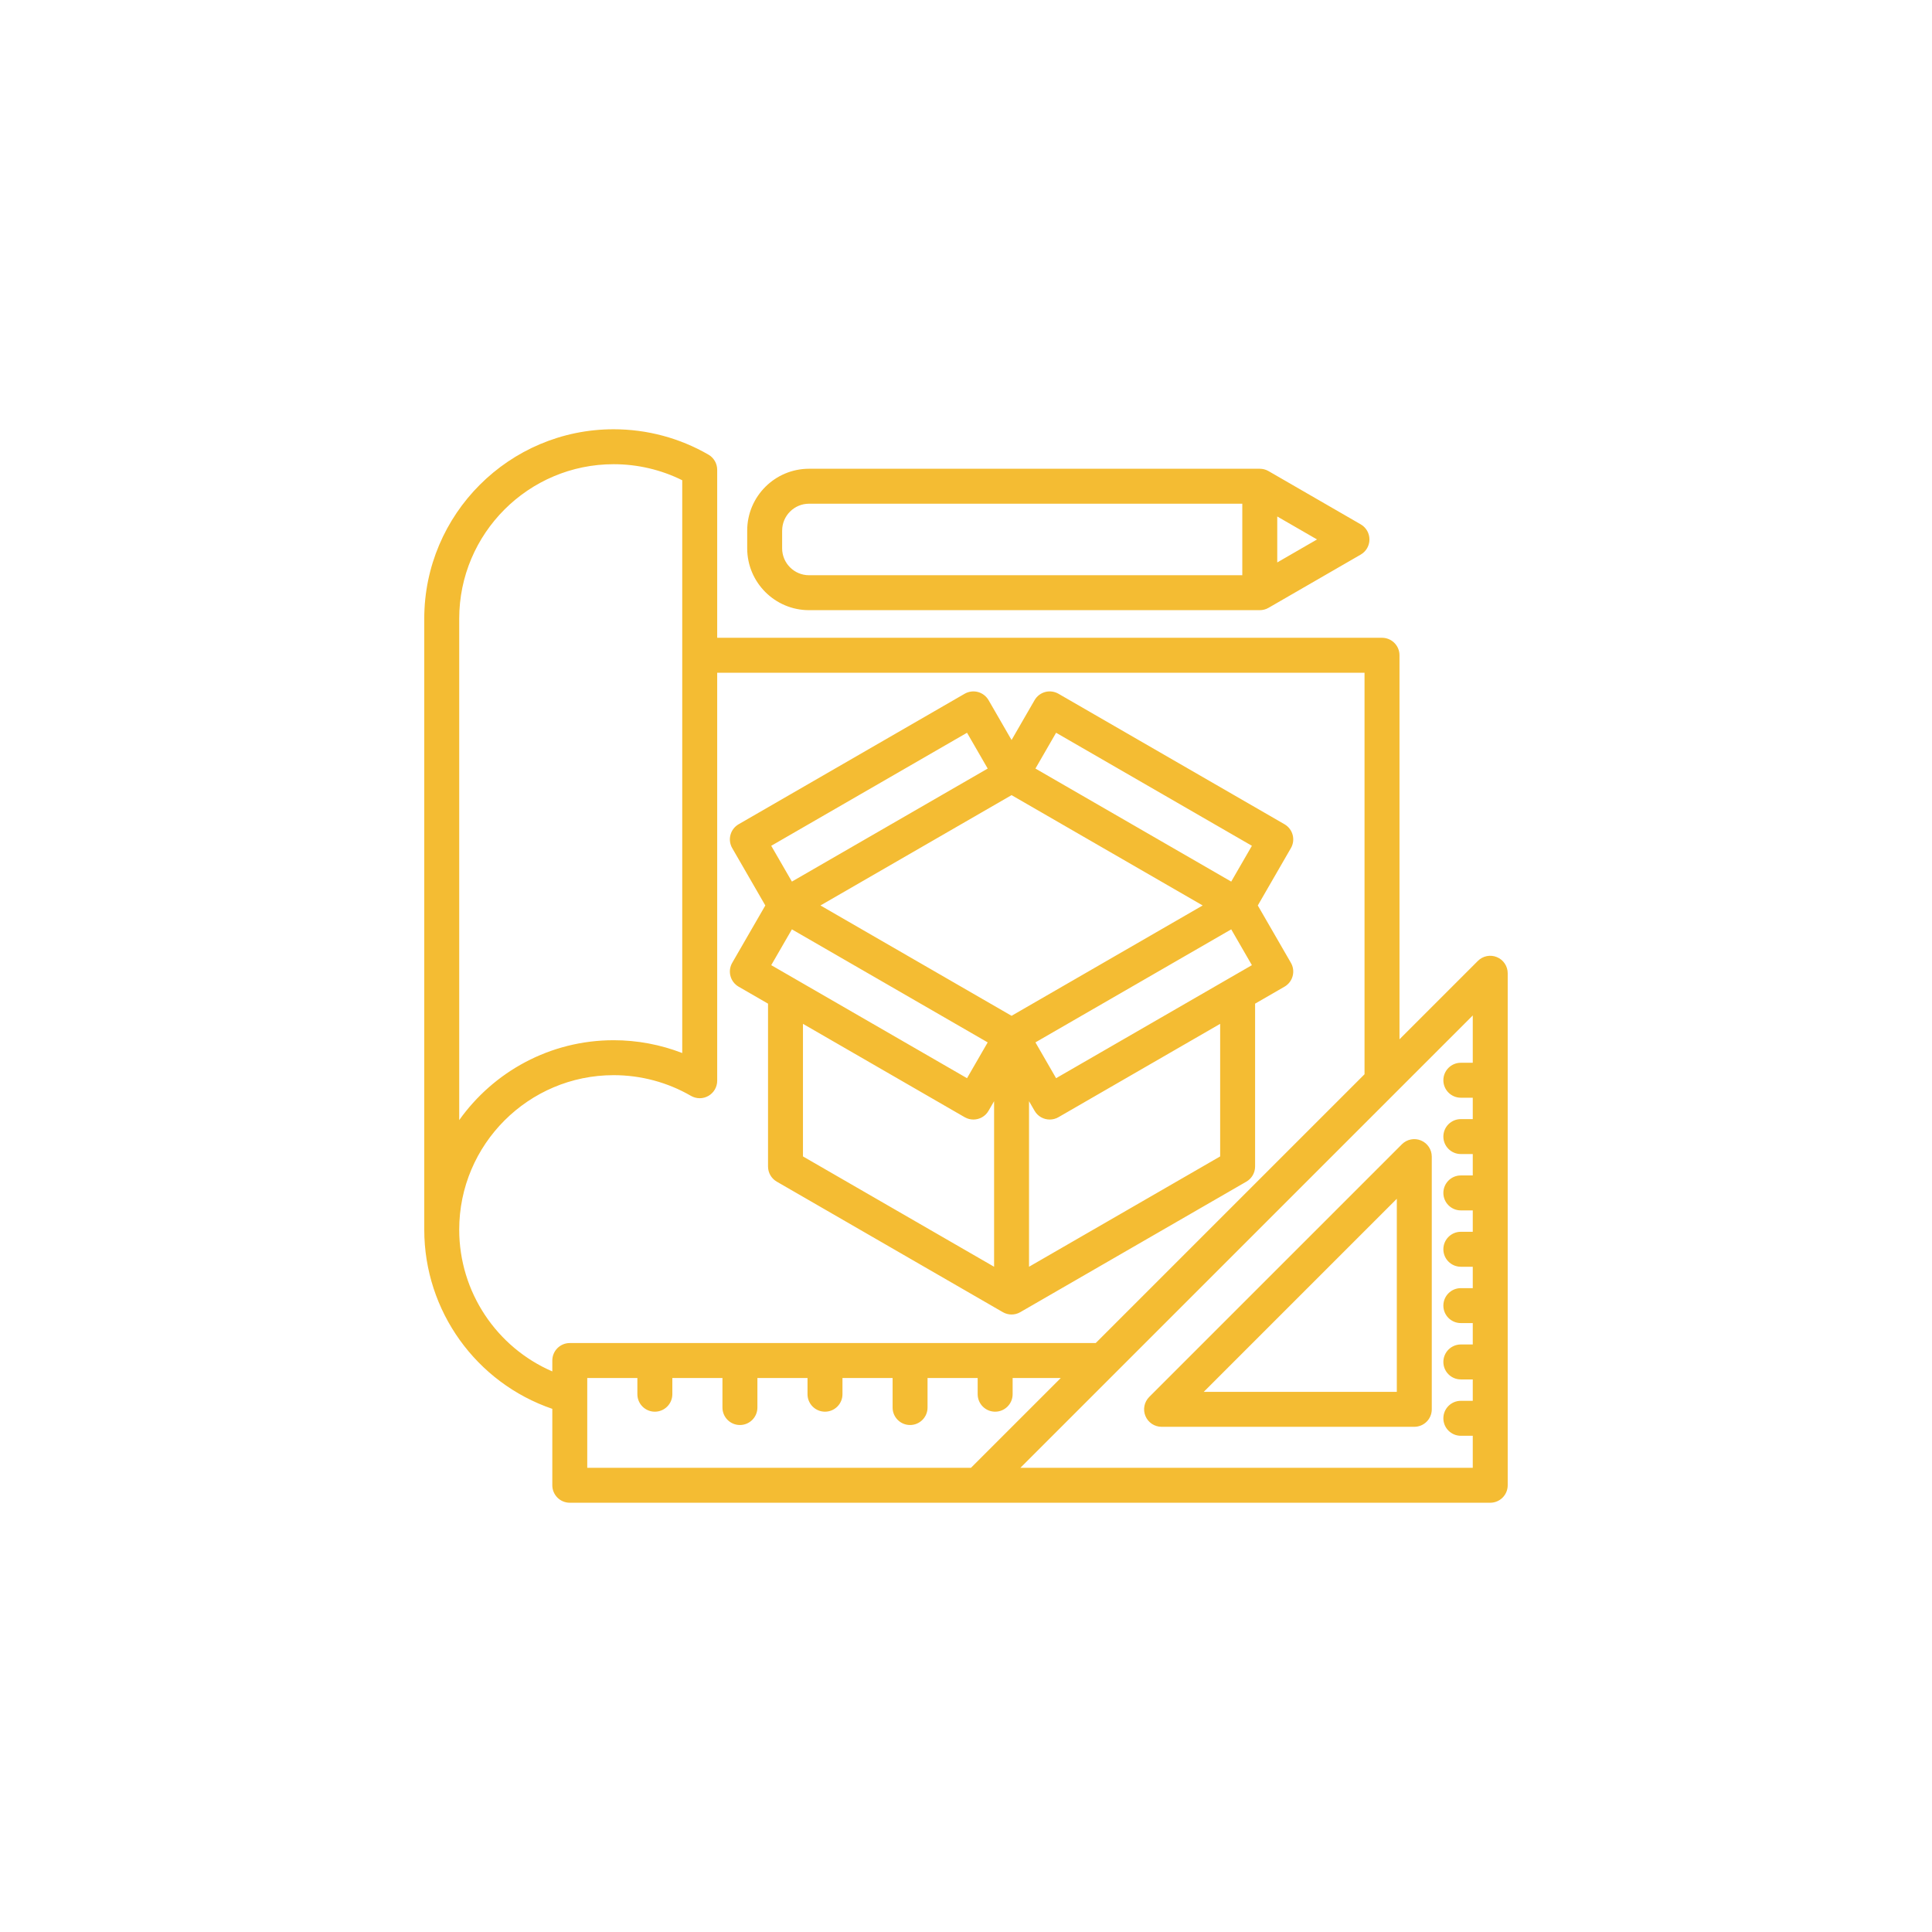
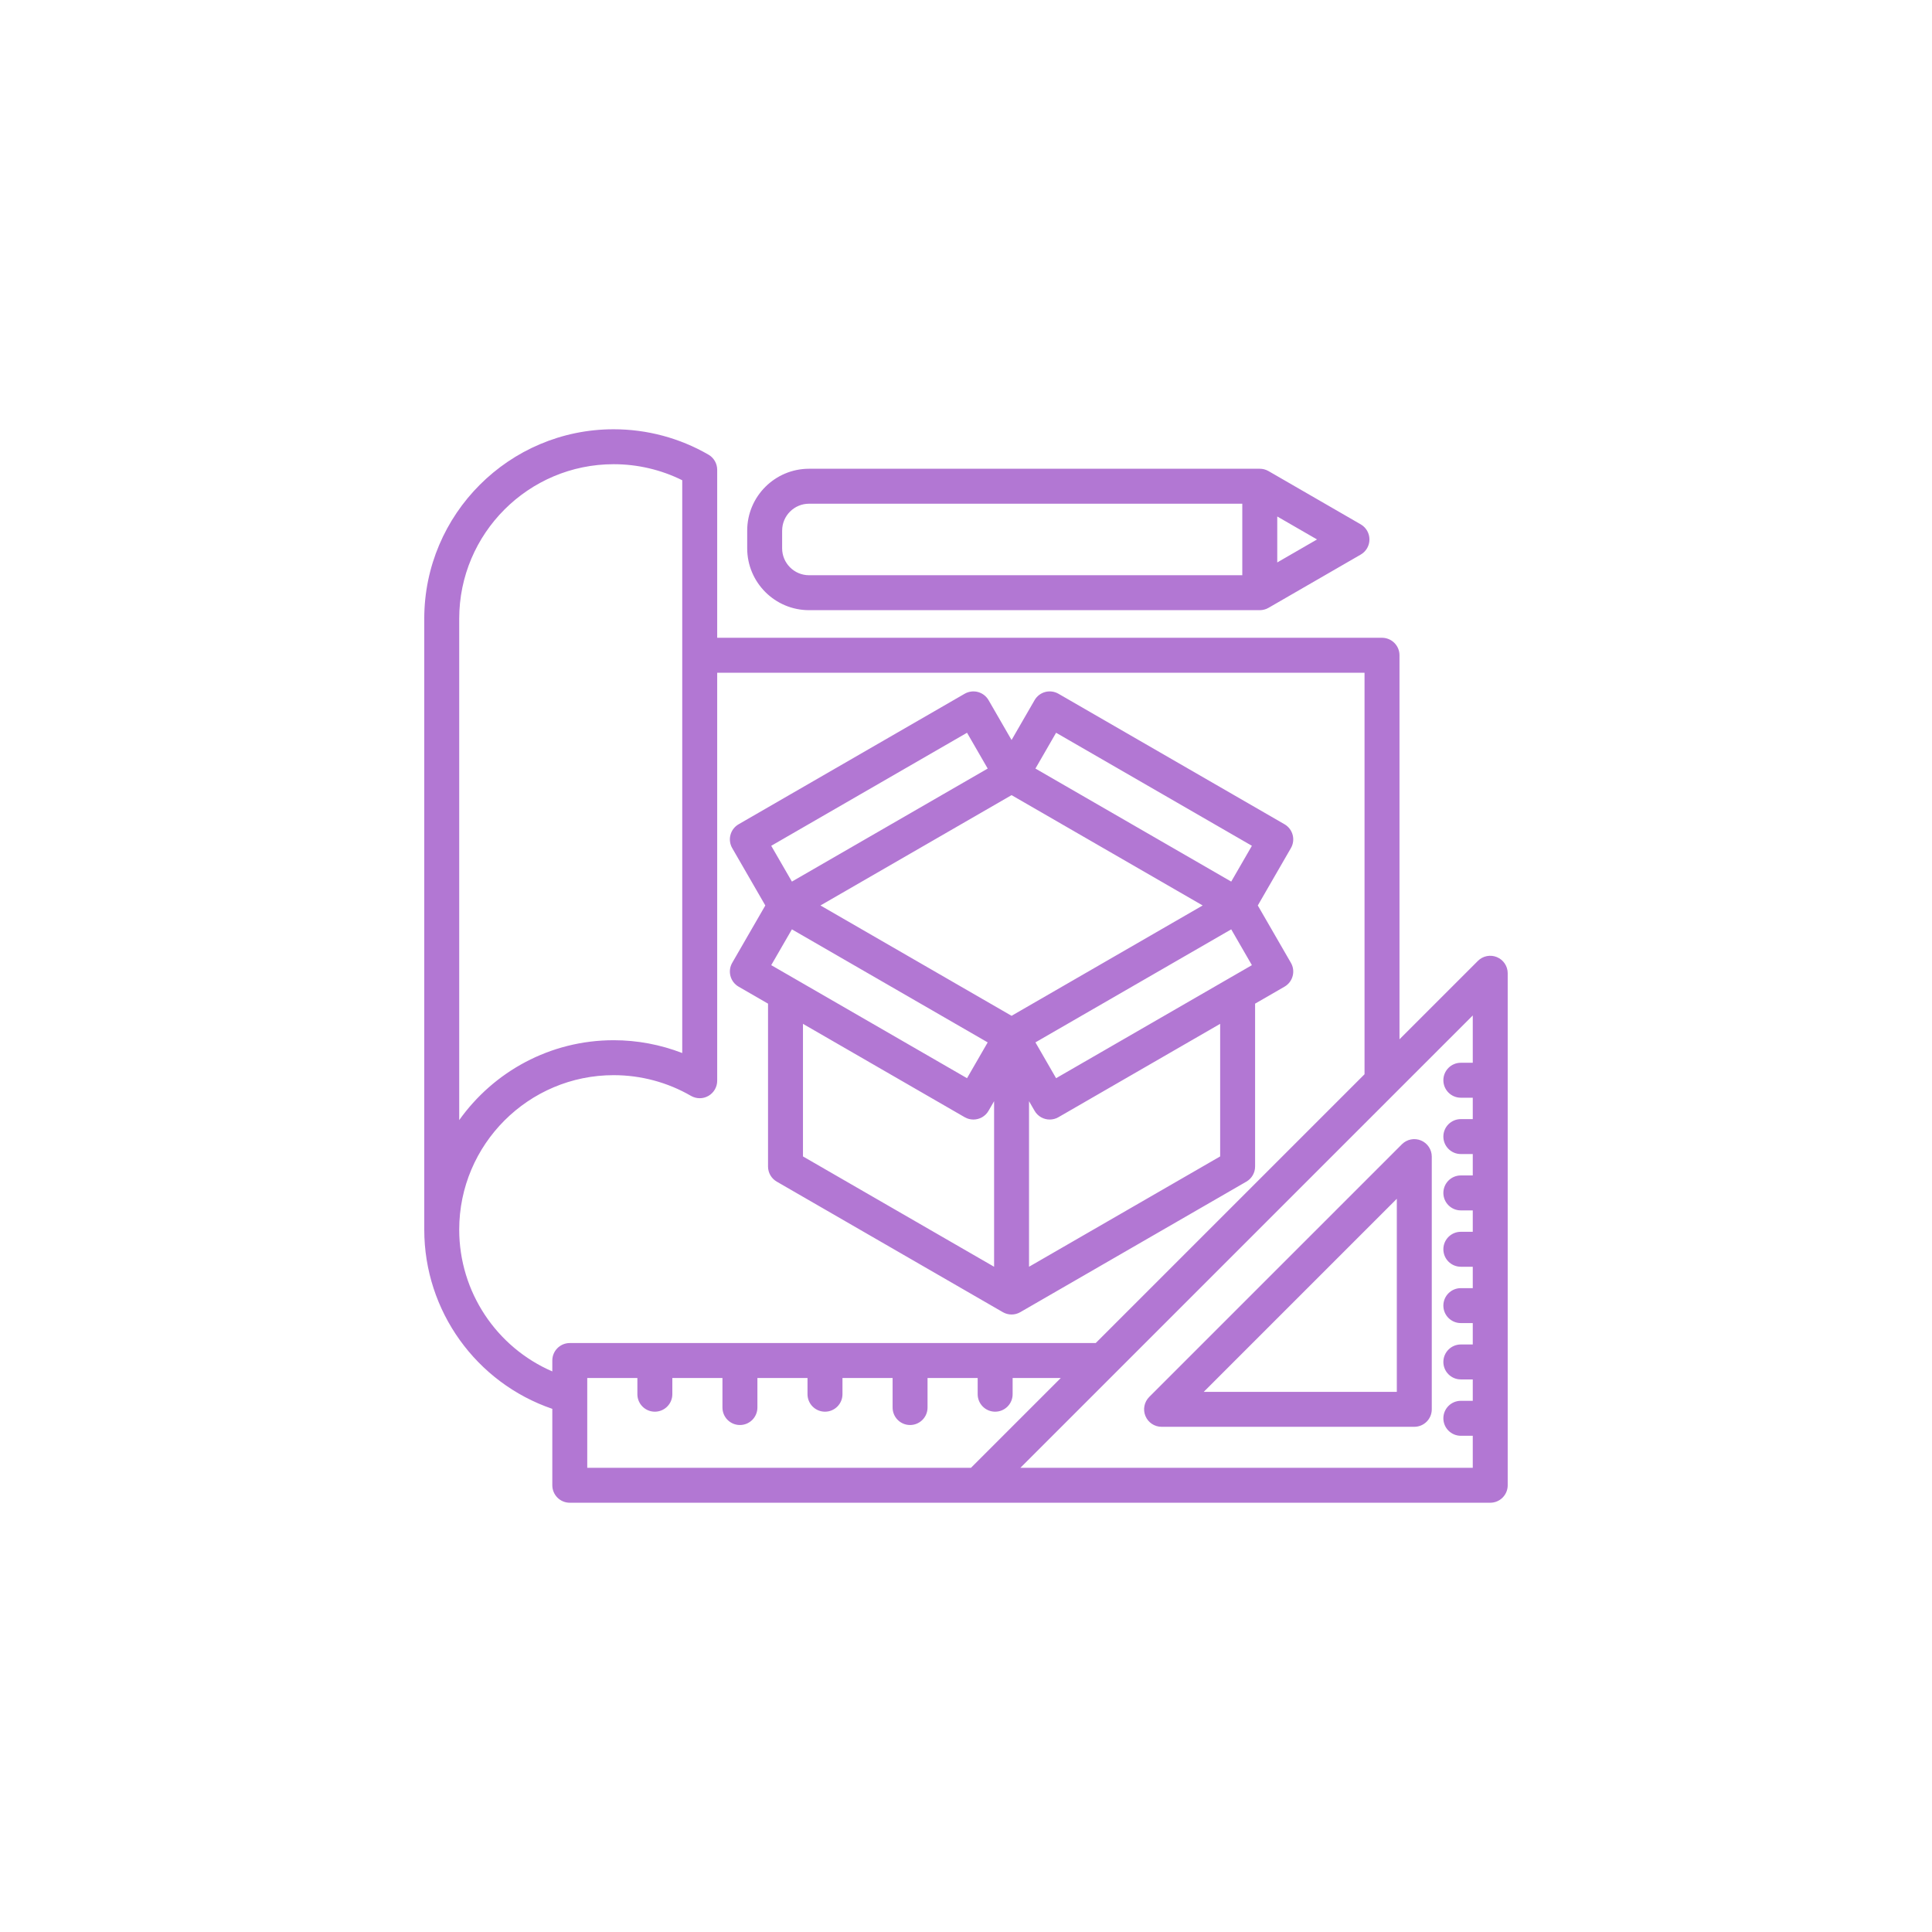
<svg xmlns="http://www.w3.org/2000/svg" zoomAndPan="magnify" viewBox="0 0 375 375" width="400" height="400" preserveAspectRatio="xMidYMid meet" version="1.0">
  <defs>
    <clipPath id="39942b1c1a">
      <path d="M 82.273 83.324 L 293 83.324 L 293 291.824 L 82.273 291.824 Z M 82.273 83.324 " clip-rule="nonzero" />
    </clipPath>
  </defs>
  <g clip-path="url(#39942b1c1a)">
-     <path fill="#F4BC33" d="M 148.547 175.75 L 142.125 186.879 C 141.672 187.66 141.551 188.586 141.785 189.453 C 142.016 190.324 142.586 191.062 143.363 191.512 L 149.074 194.809 L 149.074 226.418 C 149.074 227.629 149.719 228.75 150.77 229.355 L 194.648 254.688 C 195.172 254.992 195.758 255.145 196.344 255.145 C 196.93 255.145 197.516 254.992 198.039 254.688 L 241.918 229.355 C 242.969 228.75 243.613 227.629 243.613 226.418 L 243.613 194.809 L 249.324 191.512 C 250.102 191.062 250.672 190.324 250.902 189.453 C 251.137 188.586 251.016 187.66 250.562 186.879 L 244.137 175.75 L 250.562 164.621 C 251.5 163 250.945 160.926 249.324 159.988 L 205.445 134.656 C 204.664 134.207 203.738 134.086 202.871 134.316 C 202 134.551 201.262 135.117 200.812 135.898 L 196.344 143.637 L 191.879 135.898 C 191.426 135.117 190.688 134.551 189.816 134.316 C 188.949 134.086 188.023 134.207 187.242 134.656 L 143.367 159.988 C 141.742 160.926 141.188 163 142.125 164.621 Z M 149.695 187.336 L 153.707 180.387 L 191.711 202.328 L 187.699 209.277 Z M 155.855 198.727 L 187.242 216.848 C 187.777 217.156 188.359 217.301 188.938 217.301 C 190.109 217.301 191.25 216.695 191.875 215.605 L 192.953 213.742 L 192.953 245.875 L 155.855 224.461 Z M 236.832 224.461 L 199.734 245.875 L 199.734 213.742 L 200.812 215.605 C 201.438 216.695 202.578 217.301 203.75 217.301 C 204.328 217.301 204.91 217.156 205.445 216.848 L 236.832 198.727 Z M 238.98 180.387 L 242.992 187.336 L 204.988 209.277 L 200.977 202.324 Z M 204.988 142.227 L 242.992 164.168 L 238.98 171.117 L 200.977 149.176 Z M 196.344 154.336 L 233.438 175.75 L 196.344 197.168 L 159.25 175.75 Z M 187.699 142.227 L 191.711 149.176 L 153.707 171.117 L 149.695 164.168 Z M 157.035 118.434 L 244.52 118.434 C 244.66 118.434 244.793 118.422 244.93 118.406 C 244.965 118.402 244.996 118.398 245.031 118.391 C 245.137 118.375 245.242 118.355 245.344 118.328 C 245.375 118.32 245.406 118.312 245.438 118.305 C 245.566 118.27 245.688 118.23 245.809 118.18 C 245.812 118.18 245.816 118.176 245.82 118.176 C 245.949 118.121 246.07 118.059 246.191 117.992 C 246.199 117.988 246.207 117.984 246.219 117.98 L 264.113 107.645 C 265.164 107.039 265.809 105.922 265.809 104.707 C 265.809 103.496 265.164 102.379 264.113 101.773 L 246.219 91.438 C 246.207 91.434 246.199 91.43 246.191 91.426 C 246.07 91.359 245.949 91.297 245.82 91.242 C 245.816 91.242 245.812 91.238 245.809 91.238 C 245.688 91.188 245.566 91.148 245.438 91.113 C 245.406 91.105 245.375 91.098 245.344 91.086 C 245.242 91.062 245.137 91.043 245.031 91.027 C 244.996 91.02 244.965 91.016 244.93 91.012 C 244.793 90.996 244.66 90.984 244.52 90.984 L 157.035 90.984 C 150.414 90.984 145.031 96.367 145.031 102.984 L 145.031 106.43 C 145.031 113.051 150.414 118.434 157.035 118.434 Z M 247.914 109.168 L 247.914 100.25 L 255.633 104.707 Z M 151.816 102.988 C 151.816 100.109 154.156 97.77 157.035 97.77 L 241.129 97.77 L 241.129 111.652 L 157.035 111.652 C 154.156 111.652 151.812 109.309 151.812 106.43 L 151.812 102.988 Z M 290.551 185.777 C 289.285 185.25 287.824 185.539 286.855 186.512 L 271.641 201.727 L 271.641 127.188 C 271.641 125.312 270.121 123.793 268.246 123.793 L 139.207 123.793 L 139.207 91.188 C 139.207 89.977 138.562 88.855 137.516 88.25 C 131.945 85.023 125.582 83.32 119.113 83.32 C 98.84 83.32 82.348 99.812 82.348 120.086 L 82.348 238.672 C 82.348 254.473 92.445 268.414 107.203 273.457 L 107.203 288.289 C 107.203 290.16 108.719 291.68 110.594 291.68 L 289.254 291.68 C 291.125 291.68 292.645 290.16 292.645 288.289 L 292.645 188.91 C 292.645 187.535 291.82 186.301 290.551 185.777 Z M 89.133 120.086 C 89.133 103.555 102.582 90.102 119.113 90.102 C 123.746 90.102 128.309 91.172 132.422 93.215 L 132.422 204.395 C 128.199 202.758 123.684 201.906 119.113 201.906 C 106.754 201.906 95.801 208.035 89.133 217.414 Z M 89.133 238.672 C 89.133 222.141 102.582 208.688 119.113 208.688 C 124.391 208.688 129.578 210.078 134.117 212.707 C 135.164 213.312 136.457 213.316 137.508 212.711 C 138.559 212.105 139.207 210.984 139.207 209.77 L 139.207 130.578 L 264.855 130.578 L 264.855 208.512 L 212.68 260.684 L 110.594 260.684 C 108.719 260.684 107.203 262.203 107.203 264.078 L 107.203 266.191 C 96.375 261.512 89.133 250.762 89.133 238.672 Z M 113.984 284.895 L 113.984 267.469 L 123.715 267.469 L 123.715 270.617 C 123.715 272.488 125.234 274.008 127.105 274.008 C 128.98 274.008 130.5 272.488 130.5 270.617 L 130.5 267.469 L 140.227 267.469 L 140.227 273.203 C 140.227 275.078 141.746 276.594 143.617 276.594 C 145.492 276.594 147.012 275.078 147.012 273.203 L 147.012 267.469 L 156.738 267.469 L 156.738 270.617 C 156.738 272.488 158.258 274.008 160.133 274.008 C 162.004 274.008 163.523 272.488 163.523 270.617 L 163.523 267.469 L 173.254 267.469 L 173.254 273.203 C 173.254 275.078 174.77 276.594 176.645 276.594 C 178.516 276.594 180.035 275.078 180.035 273.203 L 180.035 267.469 L 189.766 267.469 L 189.766 270.617 C 189.766 272.488 191.285 274.008 193.156 274.008 C 195.031 274.008 196.551 272.488 196.551 270.617 L 196.551 267.469 L 205.898 267.469 L 188.469 284.895 Z M 198.062 284.895 L 285.863 197.098 L 285.863 206.281 L 283.547 206.281 C 281.676 206.281 280.156 207.801 280.156 209.672 C 280.156 211.547 281.676 213.066 283.547 213.066 L 285.863 213.066 L 285.863 217.219 L 283.547 217.219 C 281.676 217.219 280.156 218.734 280.156 220.609 C 280.156 222.48 281.676 224 283.547 224 L 285.863 224 L 285.863 228.152 L 283.547 228.152 C 281.676 228.152 280.156 229.672 280.156 231.547 C 280.156 233.418 281.676 234.938 283.547 234.938 L 285.863 234.938 L 285.863 239.09 L 283.547 239.09 C 281.676 239.09 280.156 240.609 280.156 242.48 C 280.156 244.355 281.676 245.875 283.547 245.875 L 285.863 245.875 L 285.863 250.027 L 283.547 250.027 C 281.676 250.027 280.156 251.547 280.156 253.418 C 280.156 255.293 281.676 256.809 283.547 256.809 L 285.863 256.809 L 285.863 260.961 L 283.547 260.961 C 281.676 260.961 280.156 262.48 280.156 264.355 C 280.156 266.227 281.676 267.746 283.547 267.746 L 285.863 267.746 L 285.863 271.898 L 283.547 271.898 C 281.676 271.898 280.156 273.418 280.156 275.293 C 280.156 277.164 281.676 278.684 283.547 278.684 L 285.863 278.684 L 285.863 284.895 Z M 275.812 221.363 C 274.543 220.836 273.086 221.129 272.113 222.098 L 223.062 271.148 C 222.094 272.121 221.801 273.578 222.328 274.848 C 222.852 276.113 224.09 276.941 225.461 276.941 L 274.512 276.941 C 276.387 276.941 277.906 275.422 277.906 273.547 L 277.906 224.496 C 277.906 223.125 277.078 221.887 275.812 221.363 Z M 271.121 270.156 L 233.648 270.156 L 271.121 232.684 Z M 271.121 270.156 " fill-opacity="1" fill-rule="nonzero" />
+     <path fill="#b277d3" d="M 148.547 175.75 L 142.125 186.879 C 141.672 187.66 141.551 188.586 141.785 189.453 C 142.016 190.324 142.586 191.062 143.363 191.512 L 149.074 194.809 L 149.074 226.418 C 149.074 227.629 149.719 228.75 150.77 229.355 L 194.648 254.688 C 195.172 254.992 195.758 255.145 196.344 255.145 C 196.93 255.145 197.516 254.992 198.039 254.688 L 241.918 229.355 C 242.969 228.75 243.613 227.629 243.613 226.418 L 243.613 194.809 L 249.324 191.512 C 250.102 191.062 250.672 190.324 250.902 189.453 C 251.137 188.586 251.016 187.66 250.562 186.879 L 244.137 175.75 L 250.562 164.621 C 251.5 163 250.945 160.926 249.324 159.988 L 205.445 134.656 C 204.664 134.207 203.738 134.086 202.871 134.316 C 202 134.551 201.262 135.117 200.812 135.898 L 196.344 143.637 L 191.879 135.898 C 191.426 135.117 190.688 134.551 189.816 134.316 C 188.949 134.086 188.023 134.207 187.242 134.656 L 143.367 159.988 C 141.742 160.926 141.188 163 142.125 164.621 Z M 149.695 187.336 L 153.707 180.387 L 191.711 202.328 L 187.699 209.277 Z M 155.855 198.727 L 187.242 216.848 C 187.777 217.156 188.359 217.301 188.938 217.301 C 190.109 217.301 191.25 216.695 191.875 215.605 L 192.953 213.742 L 192.953 245.875 L 155.855 224.461 Z M 236.832 224.461 L 199.734 245.875 L 199.734 213.742 L 200.812 215.605 C 201.438 216.695 202.578 217.301 203.75 217.301 C 204.328 217.301 204.91 217.156 205.445 216.848 L 236.832 198.727 Z M 238.98 180.387 L 242.992 187.336 L 204.988 209.277 L 200.977 202.324 Z M 204.988 142.227 L 242.992 164.168 L 238.98 171.117 L 200.977 149.176 Z M 196.344 154.336 L 233.438 175.75 L 196.344 197.168 L 159.25 175.75 Z M 187.699 142.227 L 191.711 149.176 L 153.707 171.117 L 149.695 164.168 Z M 157.035 118.434 L 244.52 118.434 C 244.66 118.434 244.793 118.422 244.93 118.406 C 244.965 118.402 244.996 118.398 245.031 118.391 C 245.137 118.375 245.242 118.355 245.344 118.328 C 245.375 118.32 245.406 118.312 245.438 118.305 C 245.566 118.27 245.688 118.23 245.809 118.18 C 245.812 118.18 245.816 118.176 245.82 118.176 C 245.949 118.121 246.07 118.059 246.191 117.992 C 246.199 117.988 246.207 117.984 246.219 117.98 L 264.113 107.645 C 265.164 107.039 265.809 105.922 265.809 104.707 C 265.809 103.496 265.164 102.379 264.113 101.773 L 246.219 91.438 C 246.207 91.434 246.199 91.43 246.191 91.426 C 246.07 91.359 245.949 91.297 245.82 91.242 C 245.816 91.242 245.812 91.238 245.809 91.238 C 245.688 91.188 245.566 91.148 245.438 91.113 C 245.406 91.105 245.375 91.098 245.344 91.086 C 245.242 91.062 245.137 91.043 245.031 91.027 C 244.996 91.02 244.965 91.016 244.93 91.012 C 244.793 90.996 244.66 90.984 244.52 90.984 L 157.035 90.984 C 150.414 90.984 145.031 96.367 145.031 102.984 L 145.031 106.43 C 145.031 113.051 150.414 118.434 157.035 118.434 Z M 247.914 109.168 L 247.914 100.25 L 255.633 104.707 Z M 151.816 102.988 C 151.816 100.109 154.156 97.77 157.035 97.77 L 241.129 97.77 L 241.129 111.652 L 157.035 111.652 C 154.156 111.652 151.812 109.309 151.812 106.43 L 151.812 102.988 Z M 290.551 185.777 C 289.285 185.25 287.824 185.539 286.855 186.512 L 271.641 201.727 L 271.641 127.188 C 271.641 125.312 270.121 123.793 268.246 123.793 L 139.207 123.793 L 139.207 91.188 C 139.207 89.977 138.562 88.855 137.516 88.25 C 131.945 85.023 125.582 83.32 119.113 83.32 C 98.84 83.32 82.348 99.812 82.348 120.086 L 82.348 238.672 C 82.348 254.473 92.445 268.414 107.203 273.457 L 107.203 288.289 C 107.203 290.16 108.719 291.68 110.594 291.68 L 289.254 291.68 C 291.125 291.68 292.645 290.16 292.645 288.289 L 292.645 188.91 C 292.645 187.535 291.82 186.301 290.551 185.777 Z M 89.133 120.086 C 89.133 103.555 102.582 90.102 119.113 90.102 C 123.746 90.102 128.309 91.172 132.422 93.215 L 132.422 204.395 C 128.199 202.758 123.684 201.906 119.113 201.906 C 106.754 201.906 95.801 208.035 89.133 217.414 Z M 89.133 238.672 C 89.133 222.141 102.582 208.688 119.113 208.688 C 124.391 208.688 129.578 210.078 134.117 212.707 C 135.164 213.312 136.457 213.316 137.508 212.711 C 138.559 212.105 139.207 210.984 139.207 209.77 L 139.207 130.578 L 264.855 130.578 L 264.855 208.512 L 212.68 260.684 L 110.594 260.684 C 108.719 260.684 107.203 262.203 107.203 264.078 L 107.203 266.191 C 96.375 261.512 89.133 250.762 89.133 238.672 Z M 113.984 284.895 L 113.984 267.469 L 123.715 267.469 L 123.715 270.617 C 123.715 272.488 125.234 274.008 127.105 274.008 C 128.98 274.008 130.5 272.488 130.5 270.617 L 130.5 267.469 L 140.227 267.469 L 140.227 273.203 C 140.227 275.078 141.746 276.594 143.617 276.594 C 145.492 276.594 147.012 275.078 147.012 273.203 L 147.012 267.469 L 156.738 267.469 L 156.738 270.617 C 156.738 272.488 158.258 274.008 160.133 274.008 C 162.004 274.008 163.523 272.488 163.523 270.617 L 163.523 267.469 L 173.254 267.469 L 173.254 273.203 C 173.254 275.078 174.77 276.594 176.645 276.594 C 178.516 276.594 180.035 275.078 180.035 273.203 L 180.035 267.469 L 189.766 267.469 L 189.766 270.617 C 189.766 272.488 191.285 274.008 193.156 274.008 C 195.031 274.008 196.551 272.488 196.551 270.617 L 196.551 267.469 L 205.898 267.469 L 188.469 284.895 Z M 198.062 284.895 L 285.863 197.098 L 285.863 206.281 L 283.547 206.281 C 281.676 206.281 280.156 207.801 280.156 209.672 C 280.156 211.547 281.676 213.066 283.547 213.066 L 285.863 213.066 L 285.863 217.219 L 283.547 217.219 C 281.676 217.219 280.156 218.734 280.156 220.609 C 280.156 222.48 281.676 224 283.547 224 L 285.863 224 L 285.863 228.152 L 283.547 228.152 C 281.676 228.152 280.156 229.672 280.156 231.547 C 280.156 233.418 281.676 234.938 283.547 234.938 L 285.863 234.938 L 285.863 239.09 L 283.547 239.09 C 281.676 239.09 280.156 240.609 280.156 242.48 C 280.156 244.355 281.676 245.875 283.547 245.875 L 285.863 245.875 L 285.863 250.027 L 283.547 250.027 C 281.676 250.027 280.156 251.547 280.156 253.418 C 280.156 255.293 281.676 256.809 283.547 256.809 L 285.863 256.809 L 285.863 260.961 L 283.547 260.961 C 281.676 260.961 280.156 262.48 280.156 264.355 C 280.156 266.227 281.676 267.746 283.547 267.746 L 285.863 267.746 L 285.863 271.898 L 283.547 271.898 C 281.676 271.898 280.156 273.418 280.156 275.293 C 280.156 277.164 281.676 278.684 283.547 278.684 L 285.863 278.684 L 285.863 284.895 Z M 275.812 221.363 C 274.543 220.836 273.086 221.129 272.113 222.098 L 223.062 271.148 C 222.094 272.121 221.801 273.578 222.328 274.848 C 222.852 276.113 224.09 276.941 225.461 276.941 L 274.512 276.941 C 276.387 276.941 277.906 275.422 277.906 273.547 L 277.906 224.496 C 277.906 223.125 277.078 221.887 275.812 221.363 Z M 271.121 270.156 L 233.648 270.156 L 271.121 232.684 Z M 271.121 270.156 " fill-opacity="1" fill-rule="nonzero" />
  </g>
</svg>
